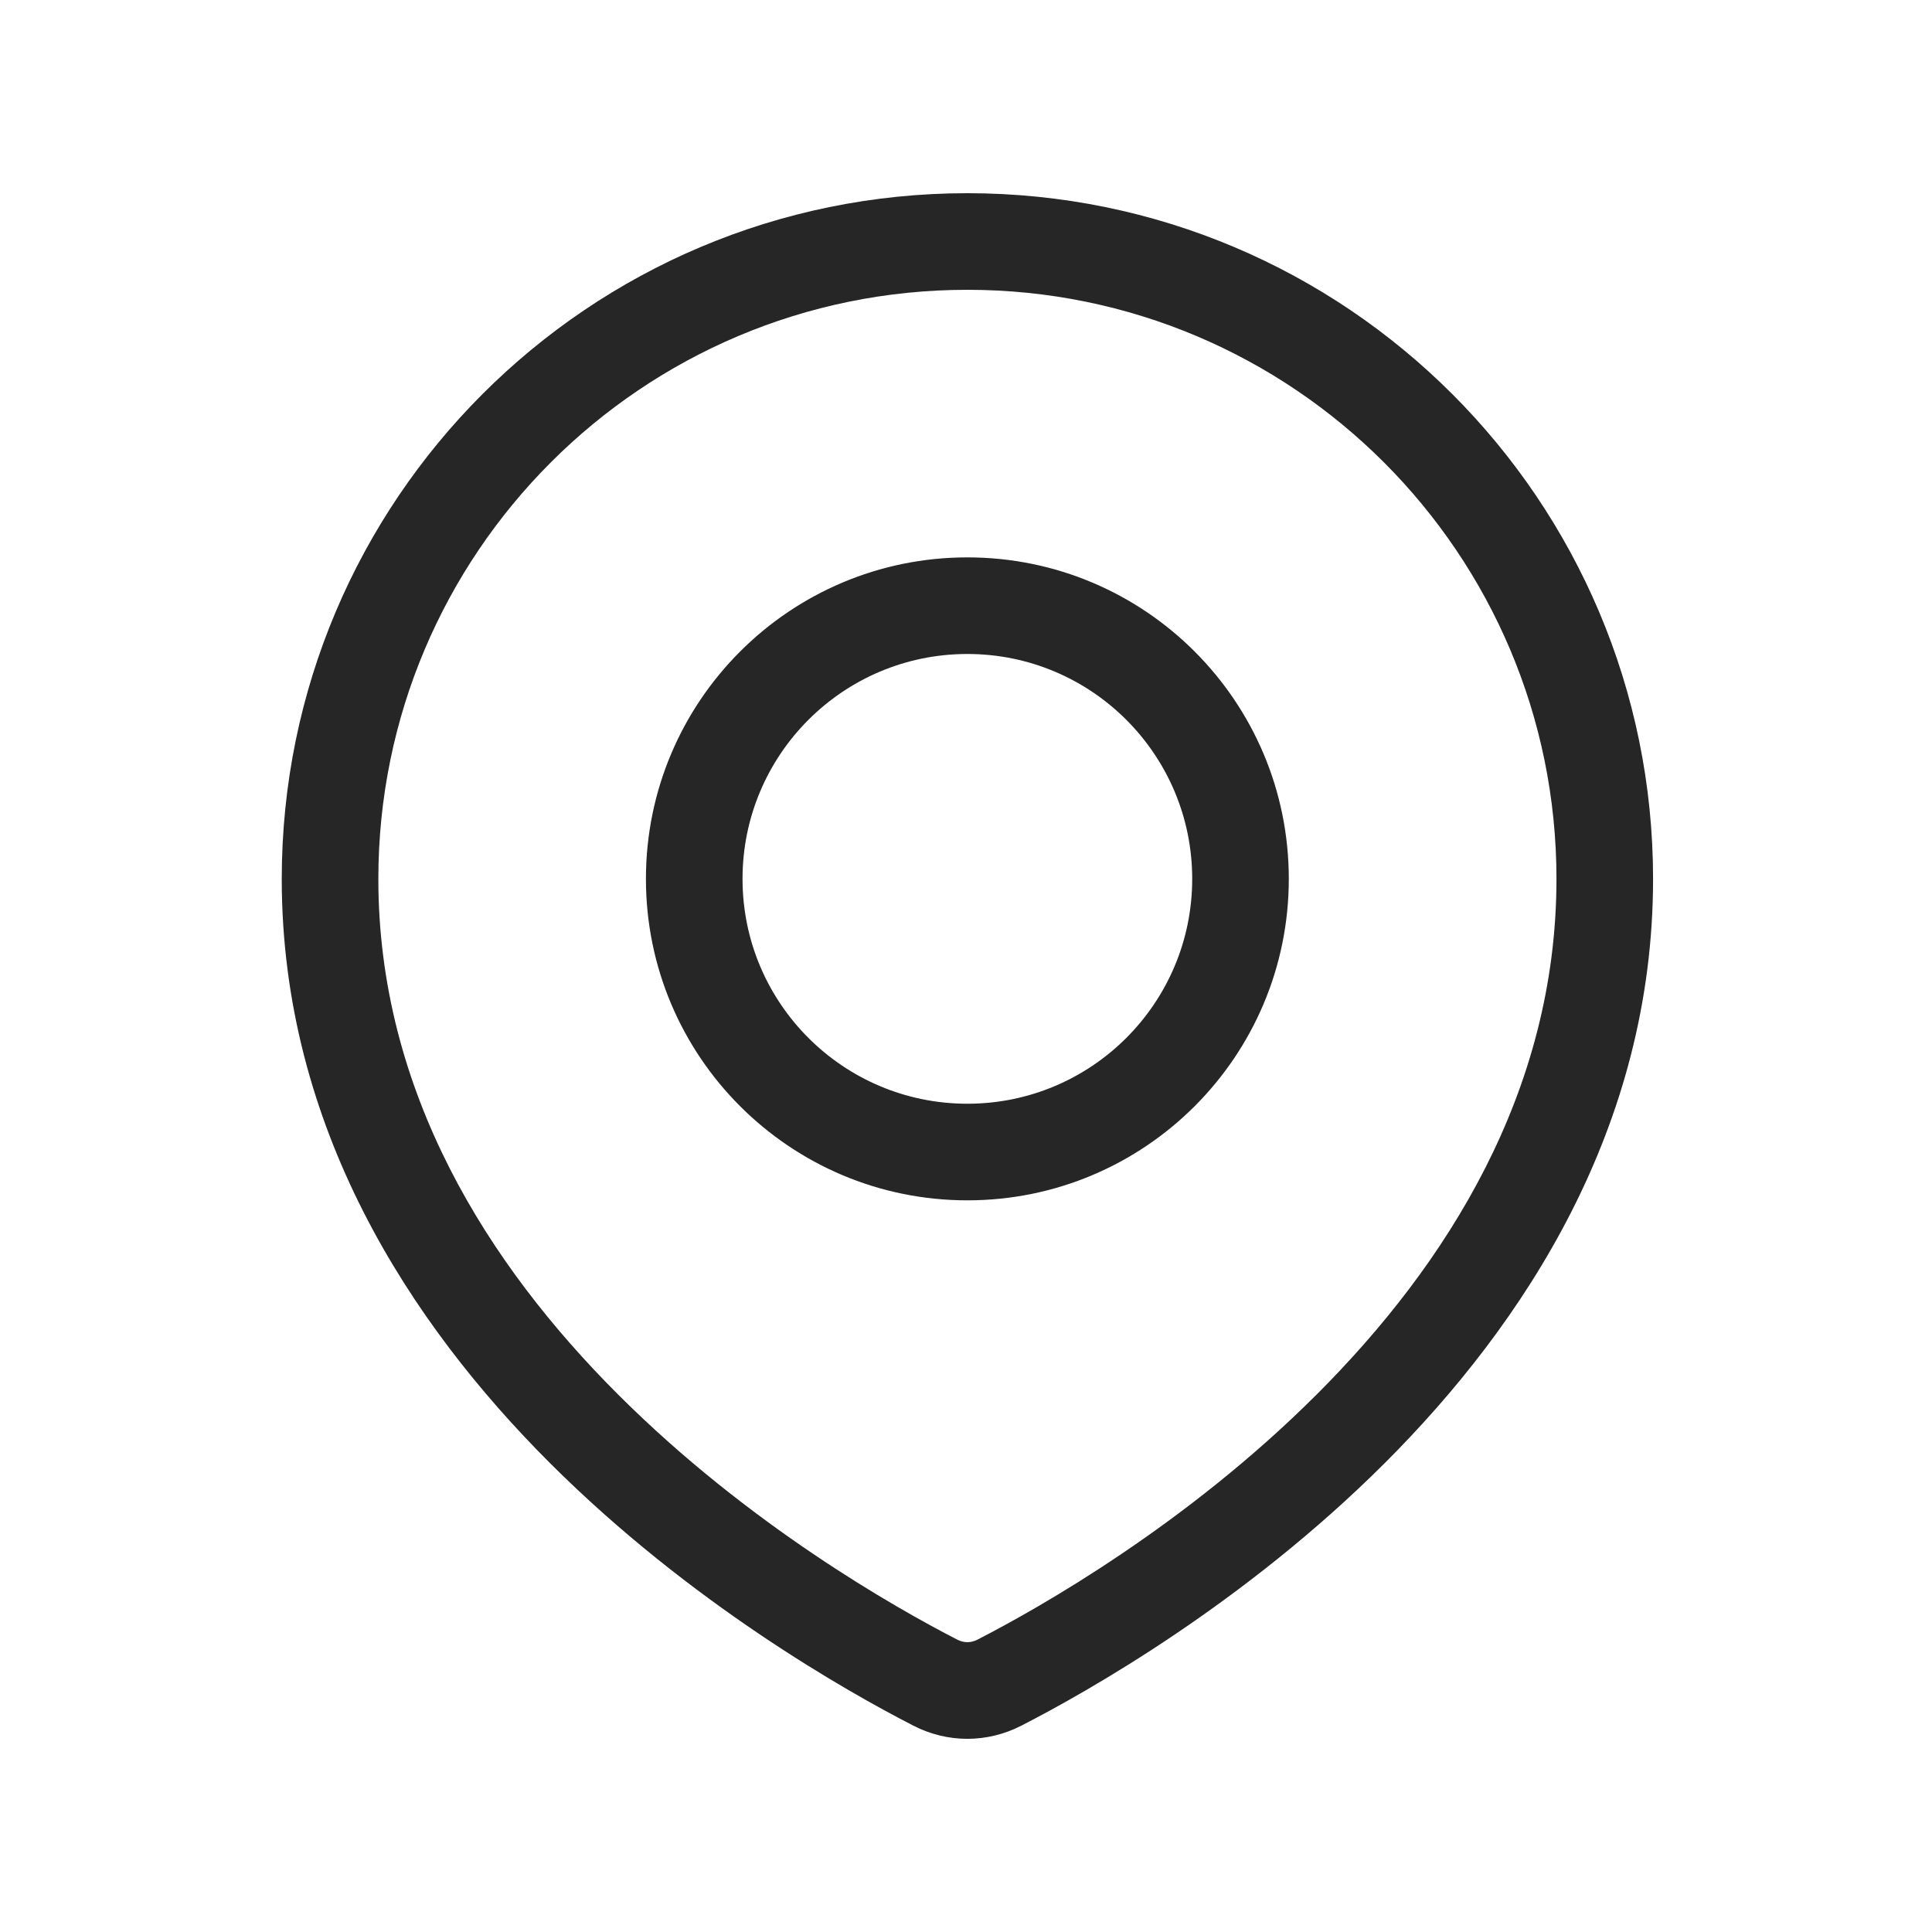
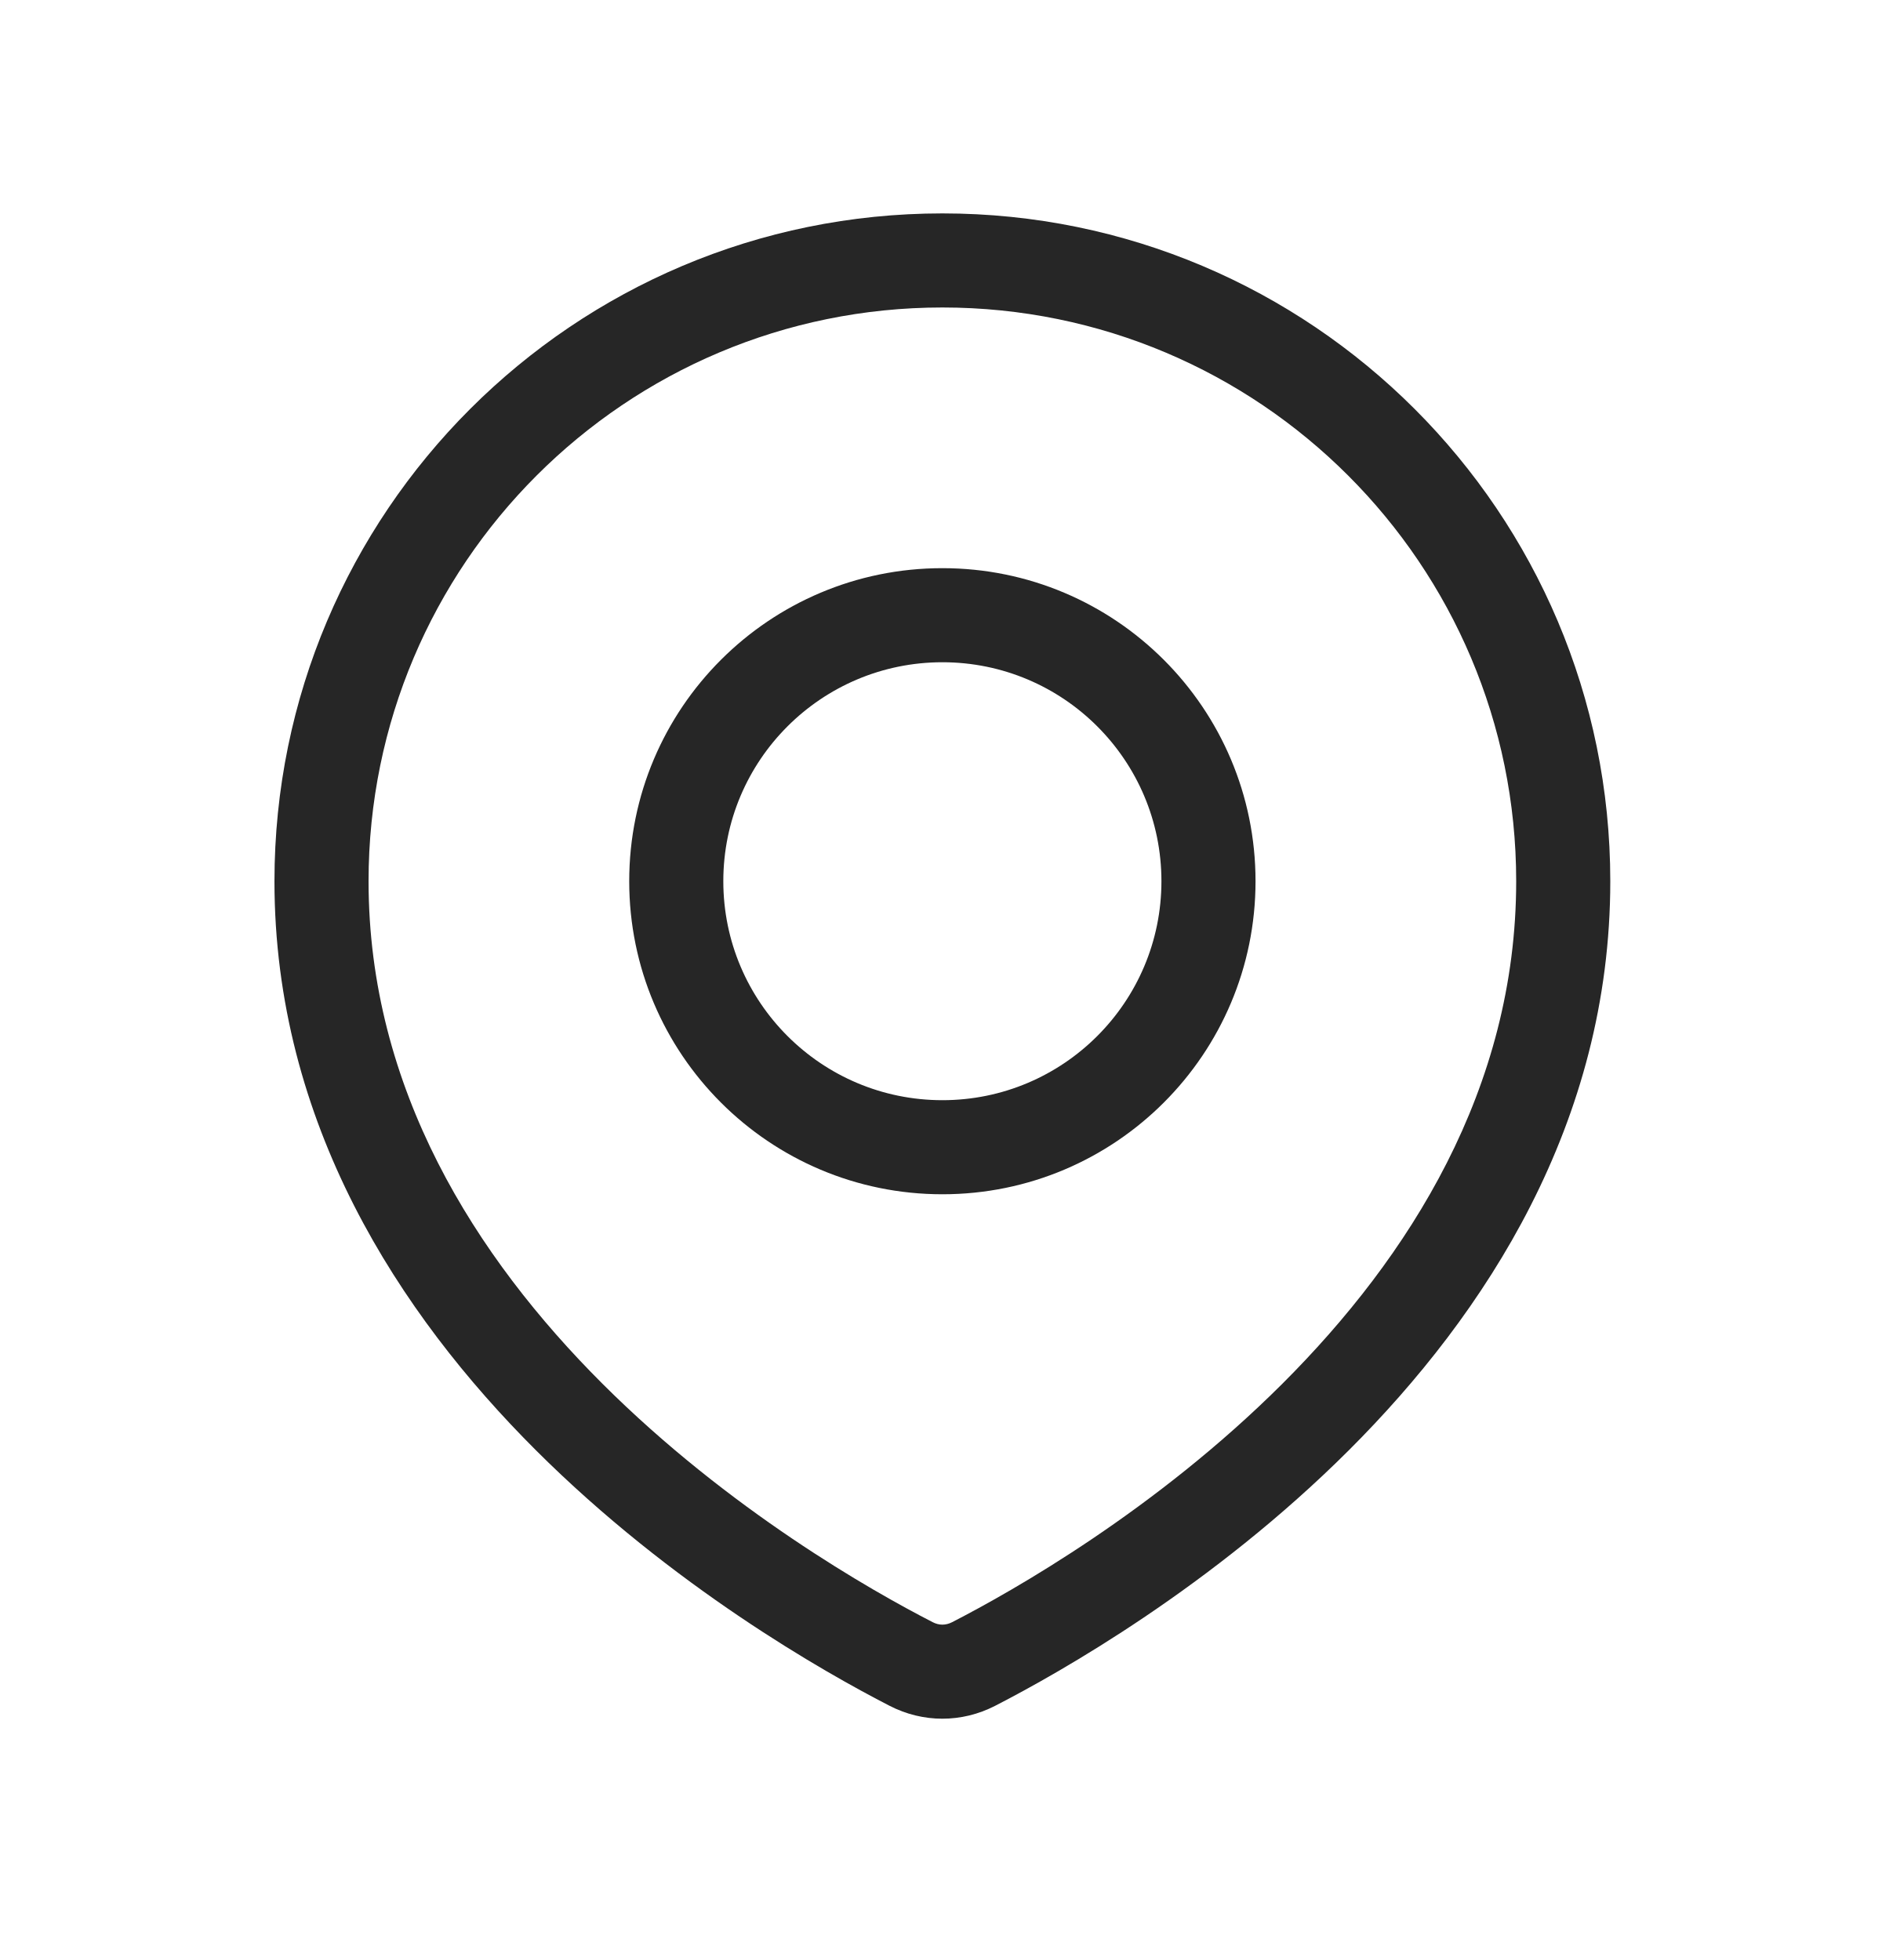
- <svg xmlns="http://www.w3.org/2000/svg" width="24" height="24" viewBox="0 0 24 24" fill="none">
-   <path d="M12.415 20.902L12.141 20.369H12.141L12.415 20.902ZM11.619 20.902L11.893 20.369H11.893L11.619 20.902ZM19.335 10.918C19.335 13.565 17.971 15.711 16.353 17.326C14.736 18.941 12.917 19.97 12.141 20.369L12.689 21.436C13.519 21.01 15.46 19.914 17.201 18.176C18.941 16.438 20.535 14.004 20.535 10.918H19.335ZM12.017 3.6C16.058 3.6 19.335 6.876 19.335 10.918H20.535C20.535 6.213 16.721 2.4 12.017 2.4V3.6ZM4.7 10.918C4.7 6.876 7.976 3.6 12.017 3.6V2.4C7.313 2.4 3.5 6.213 3.5 10.918H4.7ZM11.893 20.369C11.117 19.97 9.298 18.941 7.681 17.326C6.063 15.711 4.7 13.565 4.7 10.918H3.5C3.5 14.004 5.093 16.438 6.833 18.176C8.574 19.914 10.515 21.01 11.345 21.436L11.893 20.369ZM12.141 20.369C12.06 20.41 11.974 20.41 11.893 20.369L11.345 21.436C11.77 21.655 12.264 21.655 12.689 21.436L12.141 20.369ZM14.81 10.918C14.81 12.46 13.56 13.711 12.017 13.711V14.911C14.223 14.911 16.01 13.123 16.01 10.918H14.81ZM12.017 8.124C13.56 8.124 14.81 9.375 14.81 10.918H16.01C16.01 8.712 14.223 6.924 12.017 6.924V8.124ZM9.224 10.918C9.224 9.375 10.474 8.124 12.017 8.124V6.924C9.812 6.924 8.024 8.712 8.024 10.918H9.224ZM12.017 13.711C10.474 13.711 9.224 12.46 9.224 10.918H8.024C8.024 13.123 9.812 14.911 12.017 14.911V13.711Z" fill="#262626" />
+ <svg xmlns="http://www.w3.org/2000/svg" width="24" height="25" viewBox="0 0 24 25" fill="none">
+   <path d="M12.416 21.225L12.142 20.691H12.142L12.416 21.225ZM11.62 21.225L11.894 20.691H11.894L11.62 21.225ZM19.335 11.24C19.335 13.887 17.972 16.033 16.354 17.649C14.737 19.263 12.918 20.292 12.142 20.691L12.69 21.758C13.519 21.332 15.46 20.236 17.201 18.498C18.942 16.76 20.535 14.327 20.535 11.24H19.335ZM12.018 3.922C16.059 3.922 19.335 7.198 19.335 11.24H20.535C20.535 6.536 16.722 2.722 12.018 2.722V3.922ZM4.7 11.24C4.7 7.198 7.976 3.922 12.018 3.922V2.722C7.314 2.722 3.5 6.536 3.5 11.24H4.7ZM11.894 20.691C11.117 20.292 9.299 19.263 7.682 17.649C6.064 16.033 4.7 13.887 4.7 11.24H3.5C3.5 14.327 5.093 16.76 6.834 18.498C8.575 20.236 10.516 21.332 11.345 21.758L11.894 20.691ZM12.142 20.691C12.06 20.733 11.975 20.733 11.894 20.691L11.345 21.758C11.771 21.977 12.264 21.977 12.69 21.758L12.142 20.691ZM14.811 11.24C14.811 12.782 13.56 14.033 12.018 14.033V15.233C14.223 15.233 16.011 13.445 16.011 11.24H14.811ZM12.018 8.447C13.56 8.447 14.811 9.697 14.811 11.24H16.011C16.011 9.034 14.223 7.247 12.018 7.247V8.447ZM9.224 11.24C9.224 9.697 10.475 8.447 12.018 8.447V7.247C9.812 7.247 8.024 9.034 8.024 11.24H9.224ZM12.018 14.033C10.475 14.033 9.224 12.782 9.224 11.24H8.024C8.024 13.445 9.812 15.233 12.018 15.233V14.033Z" fill="#262626" />
</svg>
